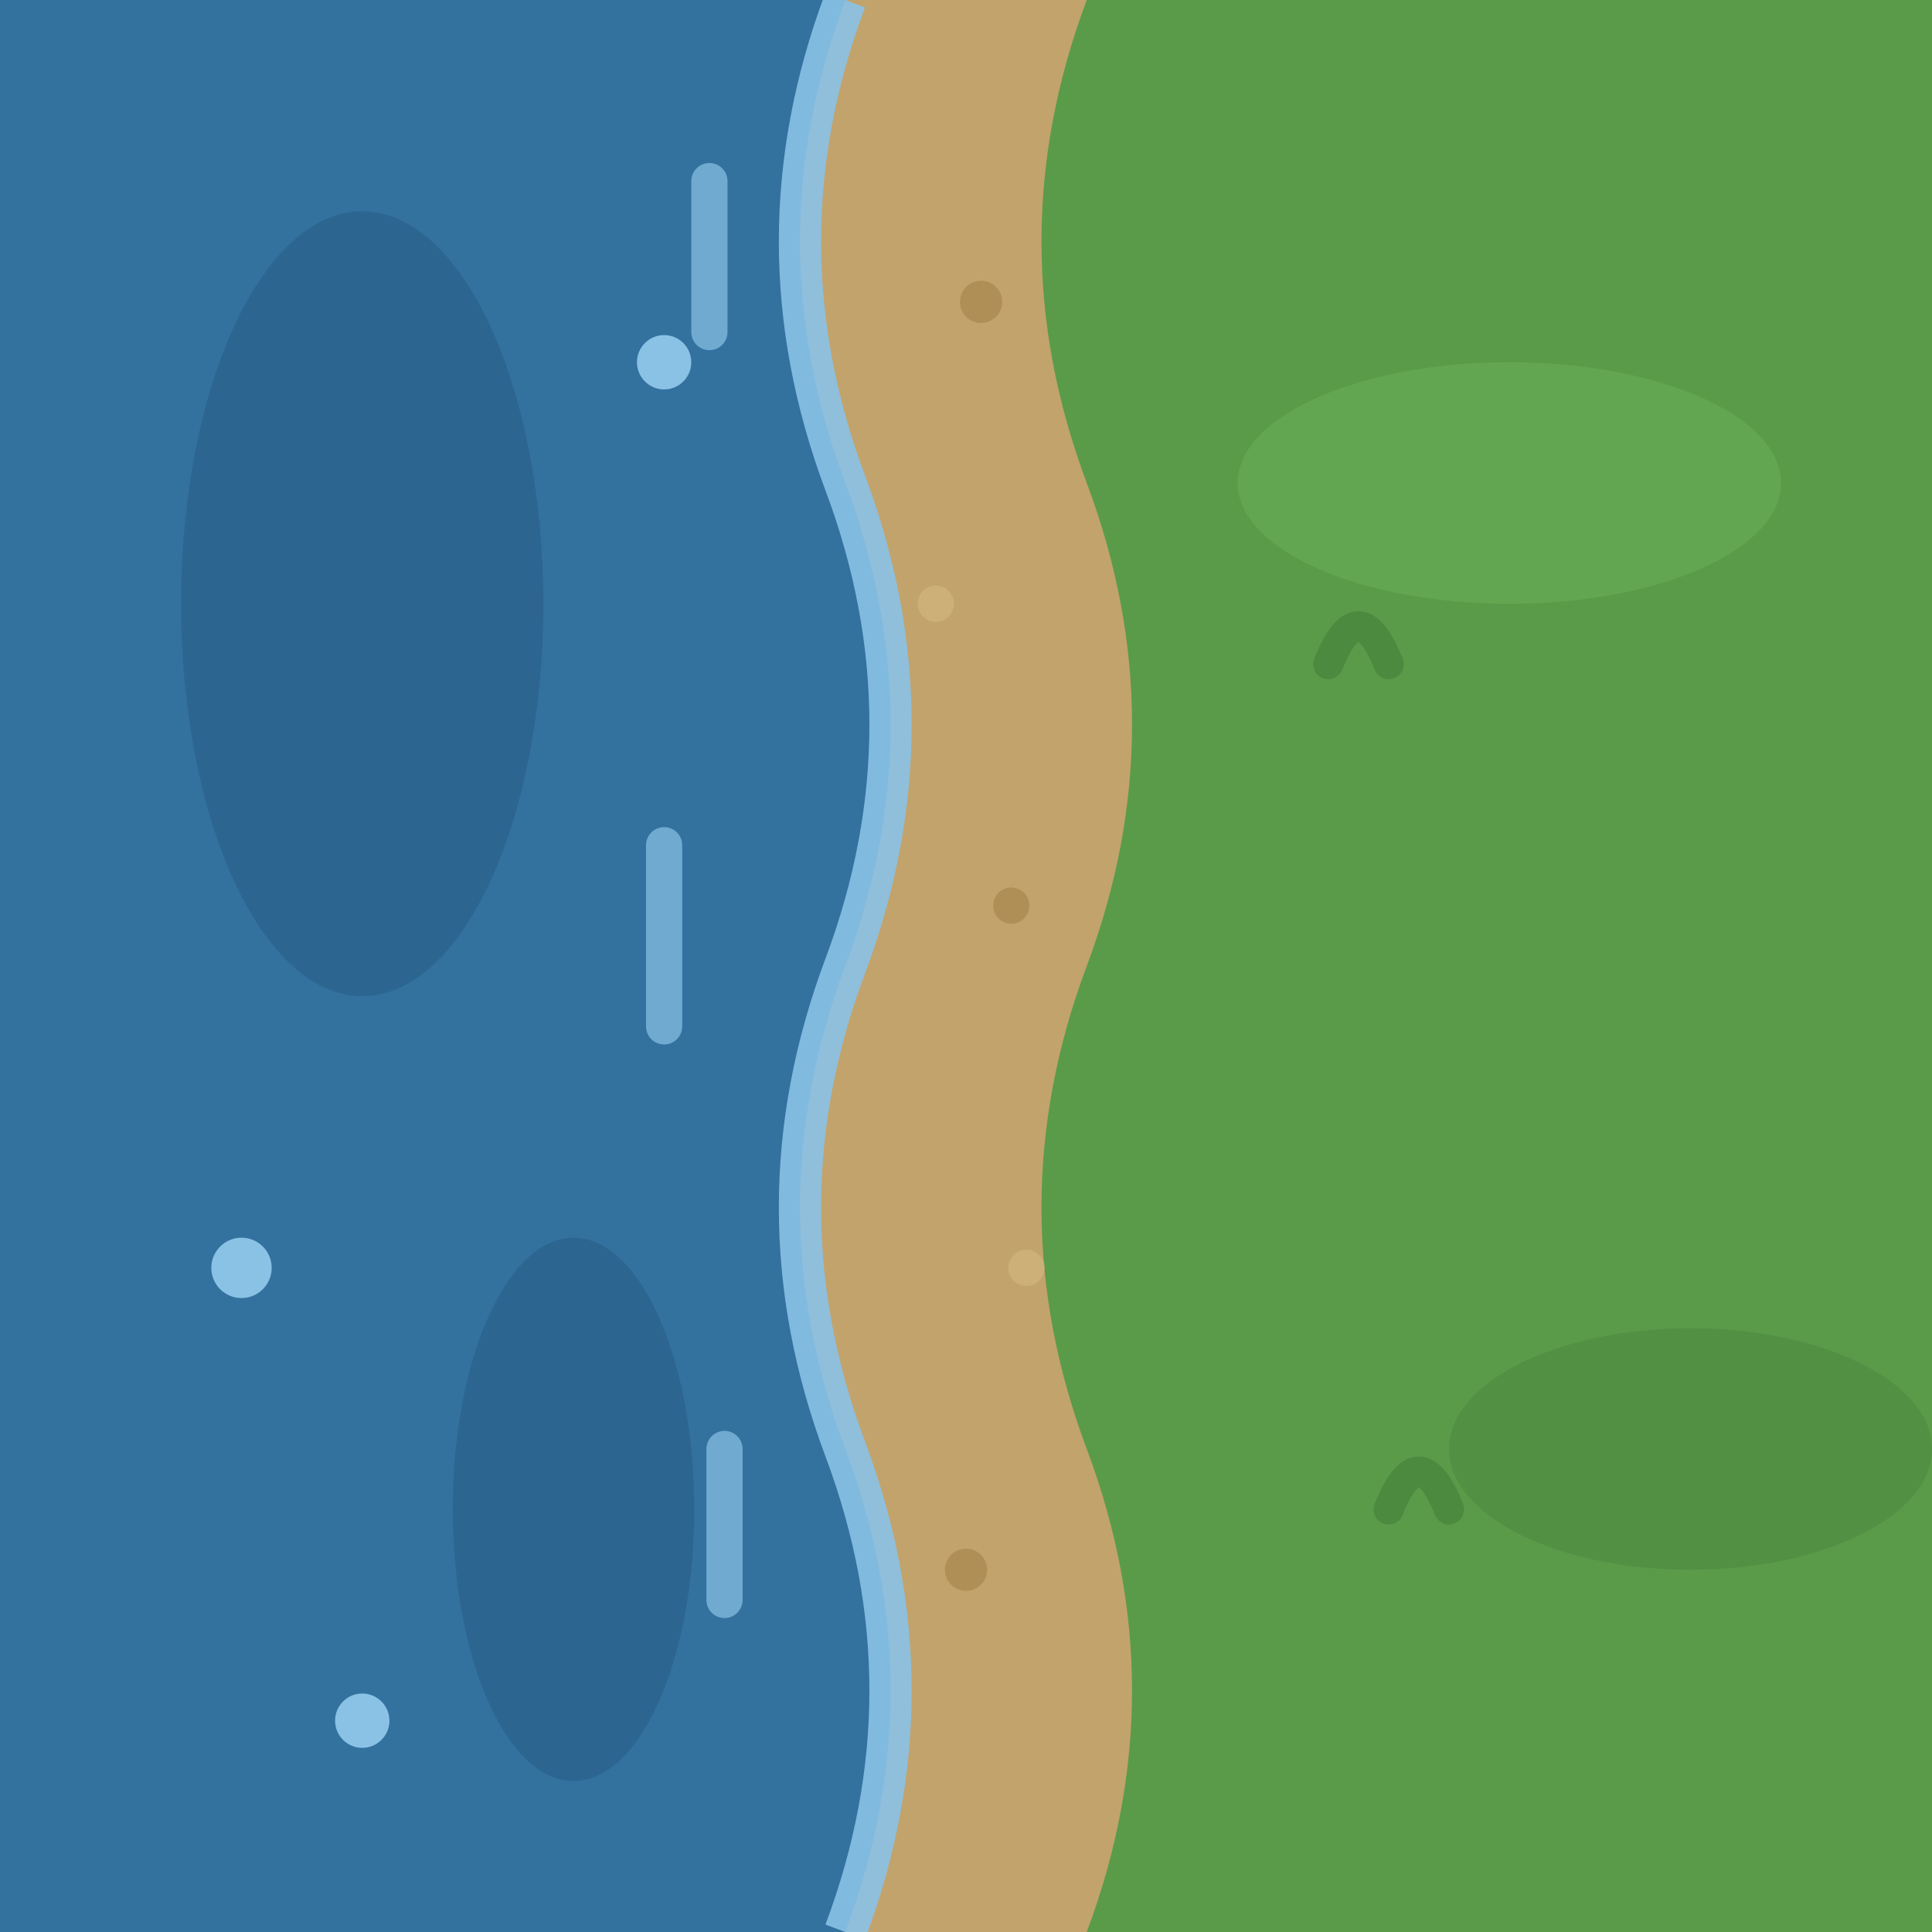
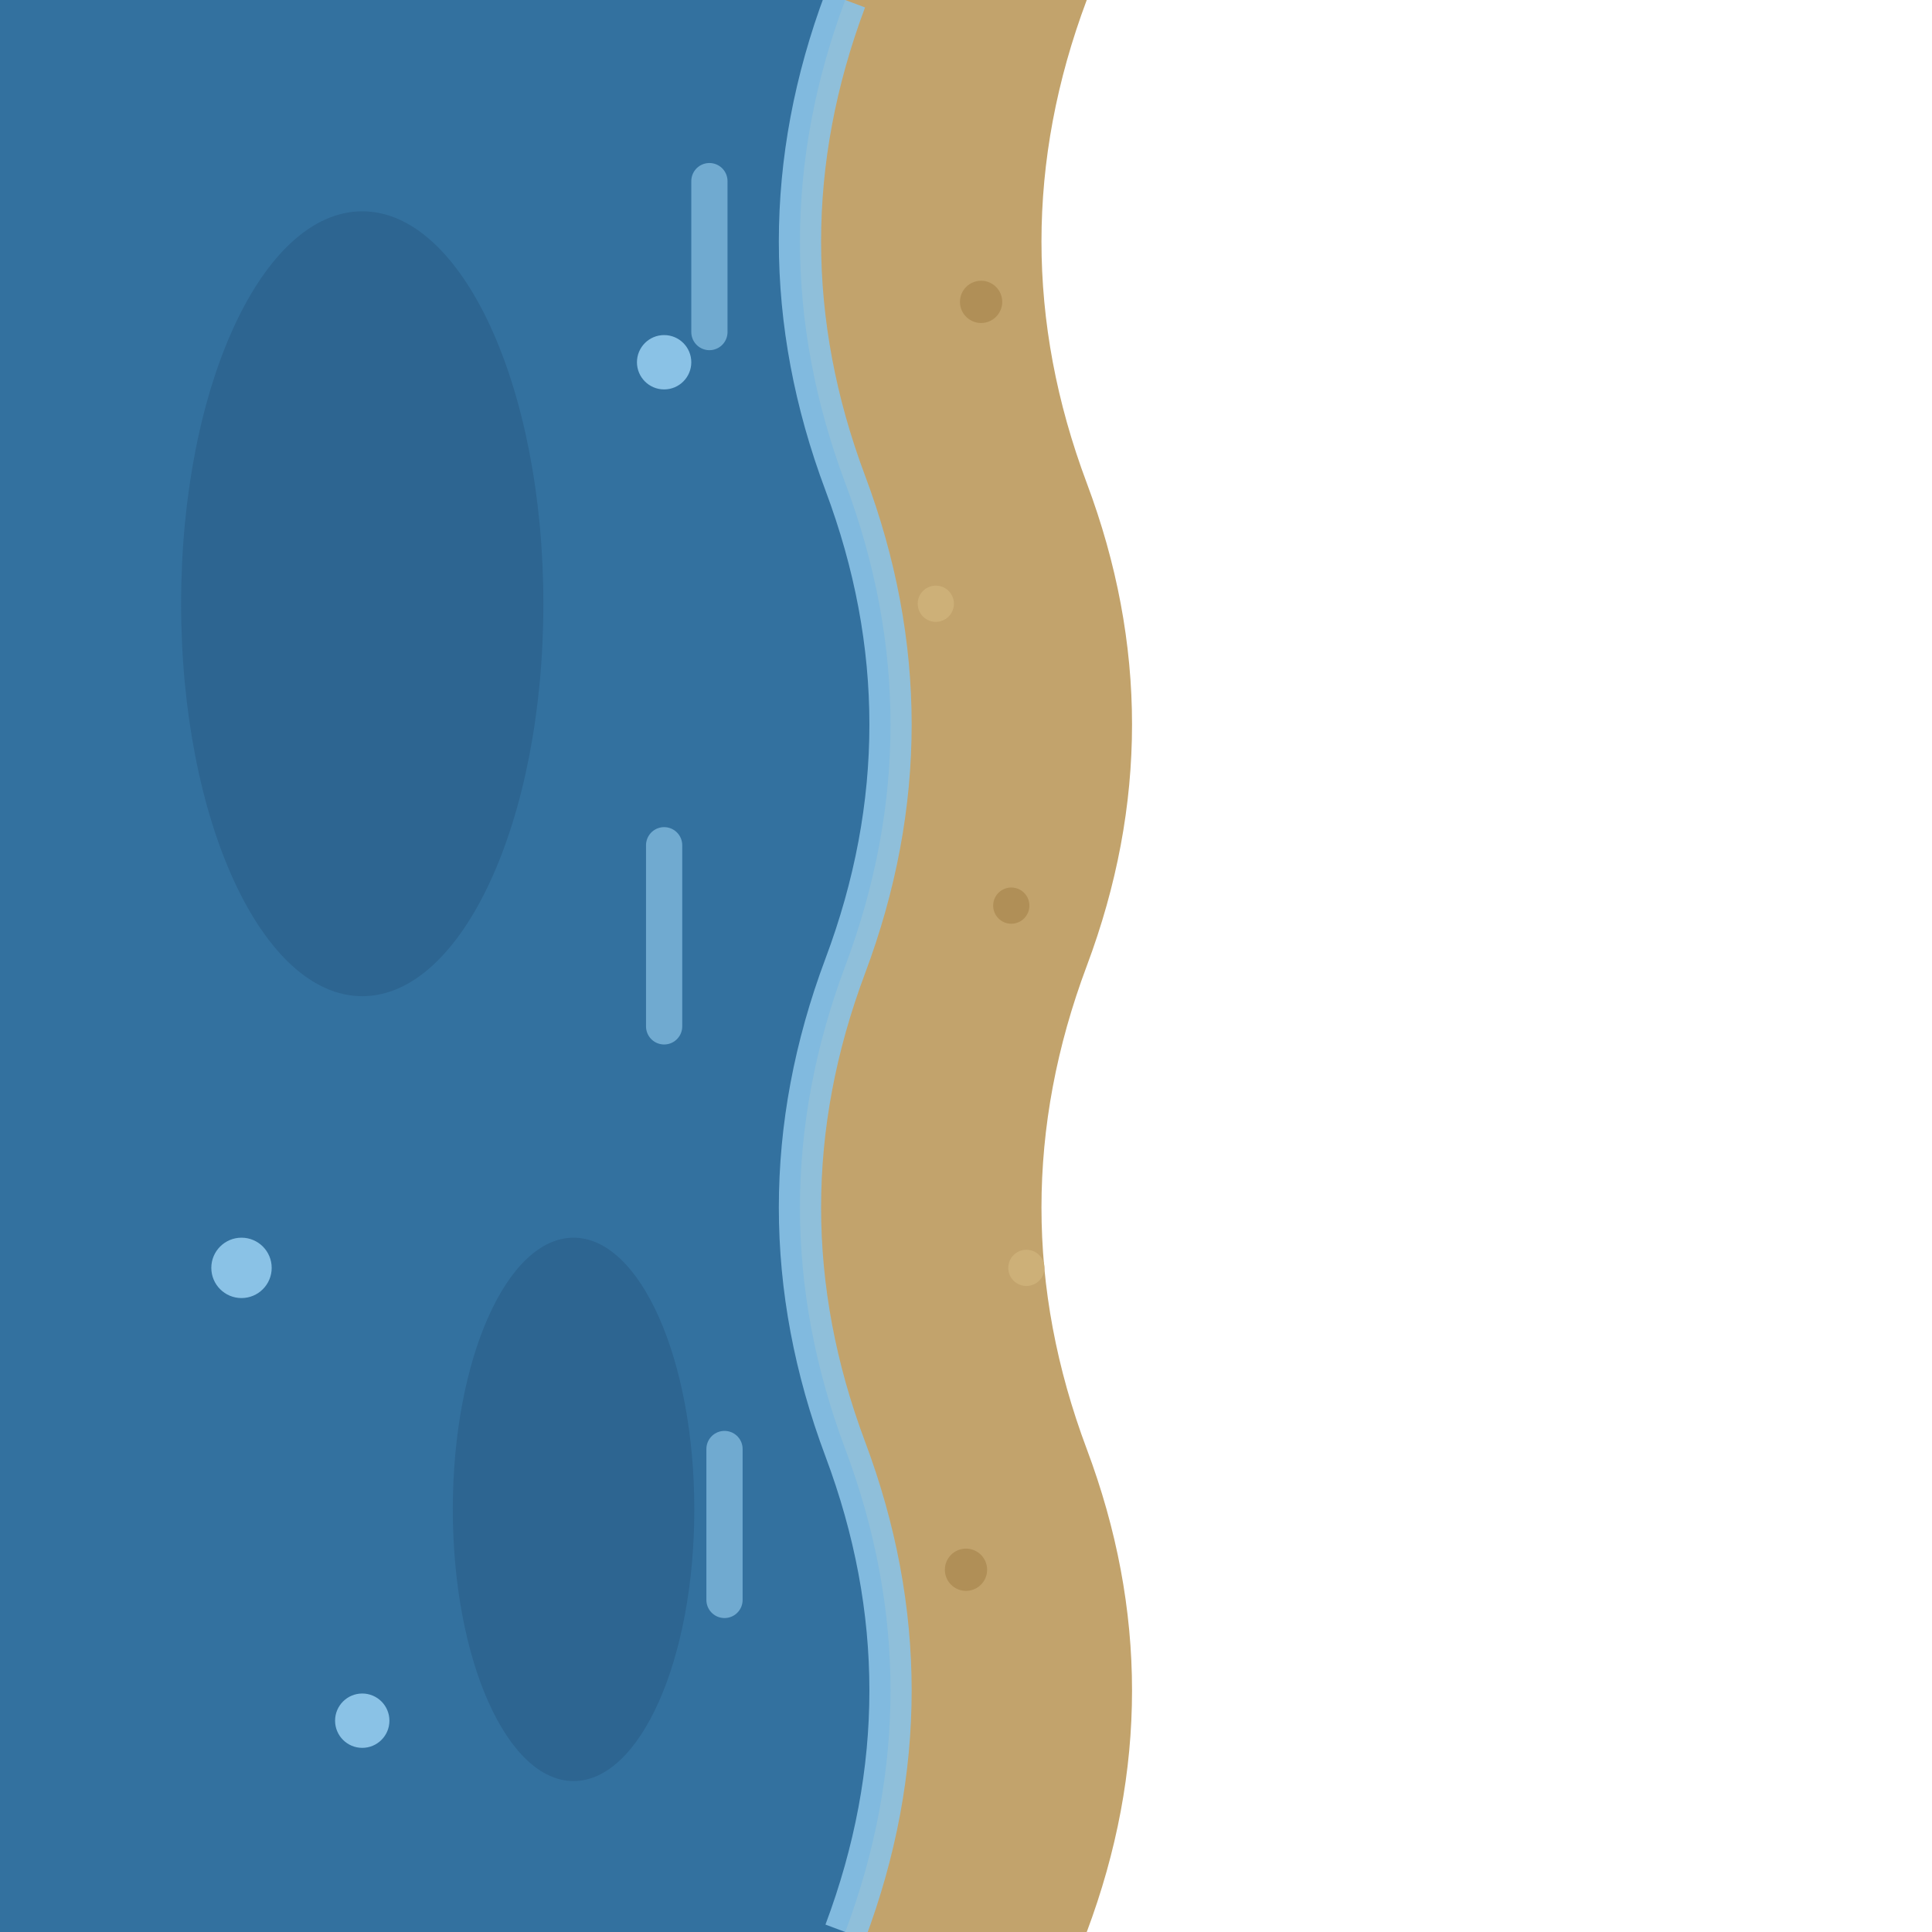
<svg xmlns="http://www.w3.org/2000/svg" viewBox="0 0 64 64">
-   <rect width="64" height="64" fill="#5a9b4a" />
-   <ellipse cx="50" cy="16" rx="9" ry="4" fill="#63a651" />
-   <ellipse cx="56" cy="48" rx="8" ry="4" fill="#529044" />
-   <path d="M44 22 Q45 19.5 46 22 M46 50 Q47 47.5 48 50" stroke="#4c8a40" stroke-width="1" fill="none" stroke-linecap="round" />
  <rect width="30" height="64" fill="#33719f" />
  <ellipse cx="12" cy="20" rx="6" ry="13" fill="#2d6591" />
  <ellipse cx="19" cy="50" rx="4" ry="9" fill="#2d6591" />
  <g fill="#8ac2e6">
    <circle cx="8" cy="42" r="1" />
    <circle cx="22" cy="12" r="0.9" />
    <circle cx="12" cy="57" r="0.9" />
  </g>
  <path d="M23.5 6 L23.5 11 M22 28 L22 34 M24 48 L24 53" stroke="#8ac2e6" stroke-width="1.2" fill="none" stroke-linecap="round" opacity="0.7" />
  <path d="M28 0 Q25 8 28 16 T28 32 T28 48 T28 64 L36 64 Q39 56 36 48 T36 32 T36 16 T36 0 Z" fill="#c2a36c" />
  <path d="M28 0 Q25 8 28 16 T28 32 T28 48 T28 64" stroke="#8ac2e6" stroke-width="1.4" fill="none" opacity="0.9" />
  <g fill="#b08f57">
    <circle cx="32.5" cy="10" r="0.7" />
    <circle cx="33.5" cy="30" r="0.6" />
    <circle cx="32" cy="52" r="0.7" />
  </g>
  <g fill="#cdb078">
    <circle cx="31" cy="20" r="0.6" />
    <circle cx="34" cy="42" r="0.6" />
  </g>
</svg>
